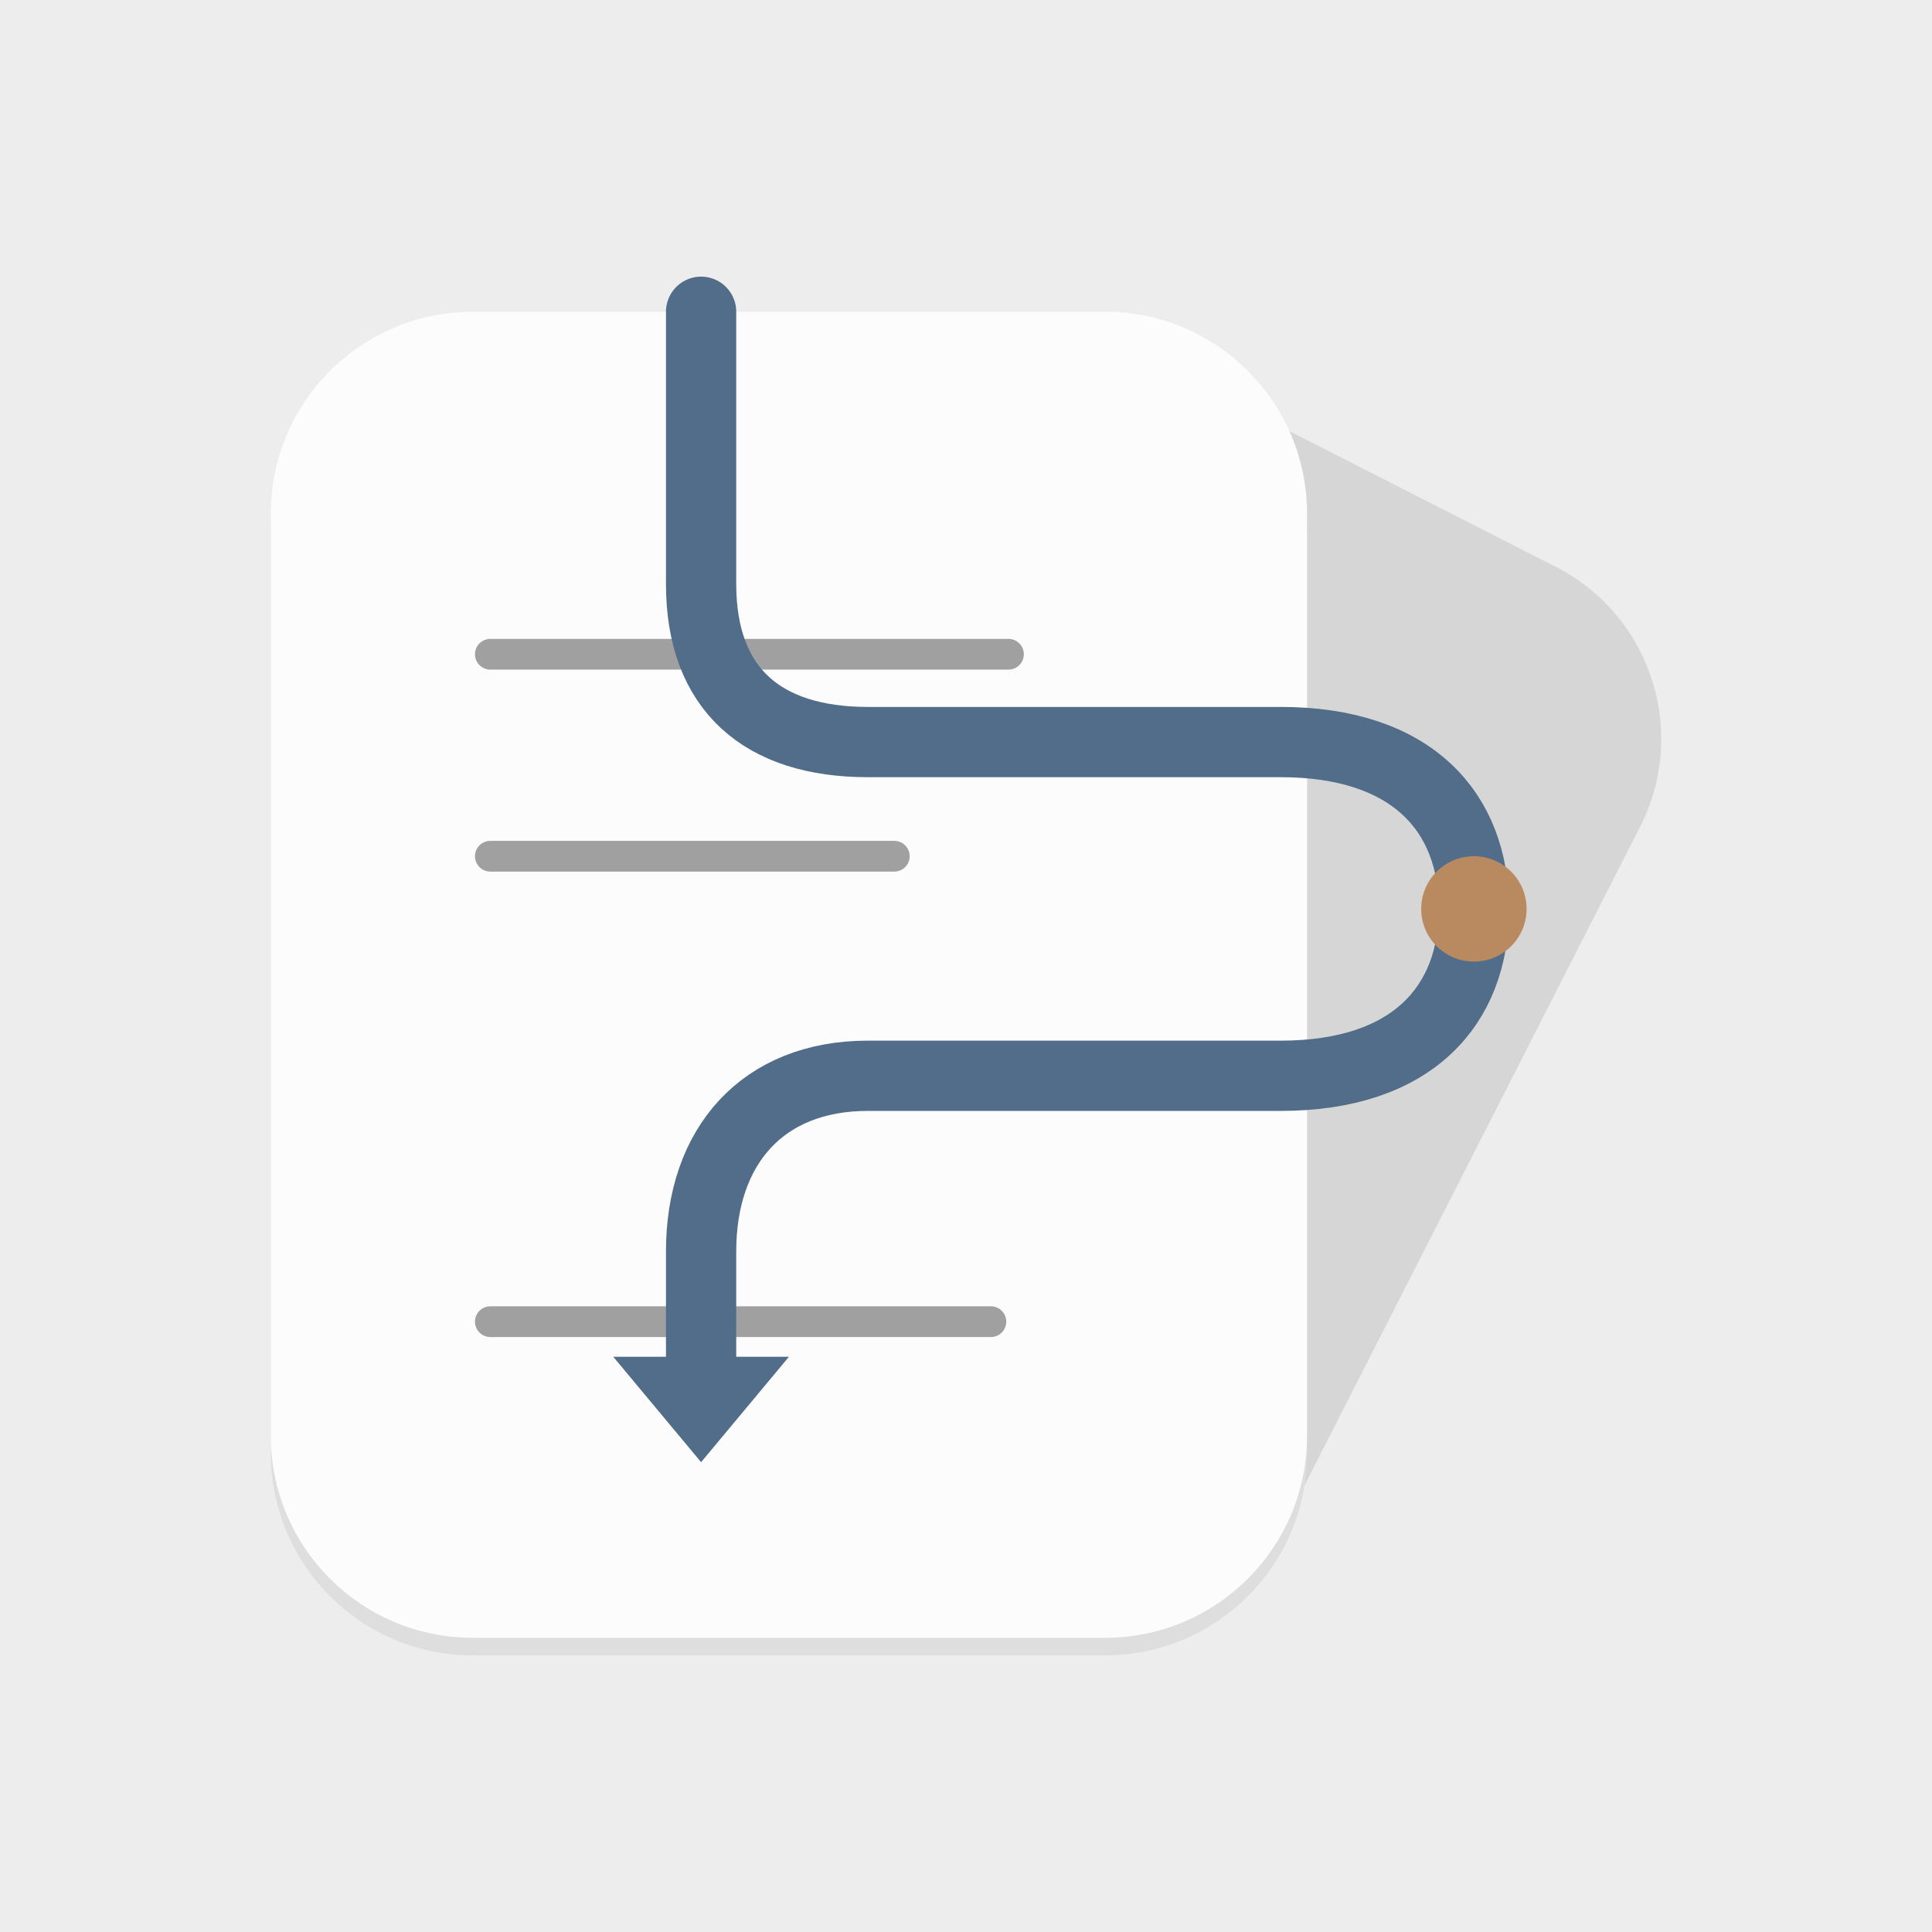
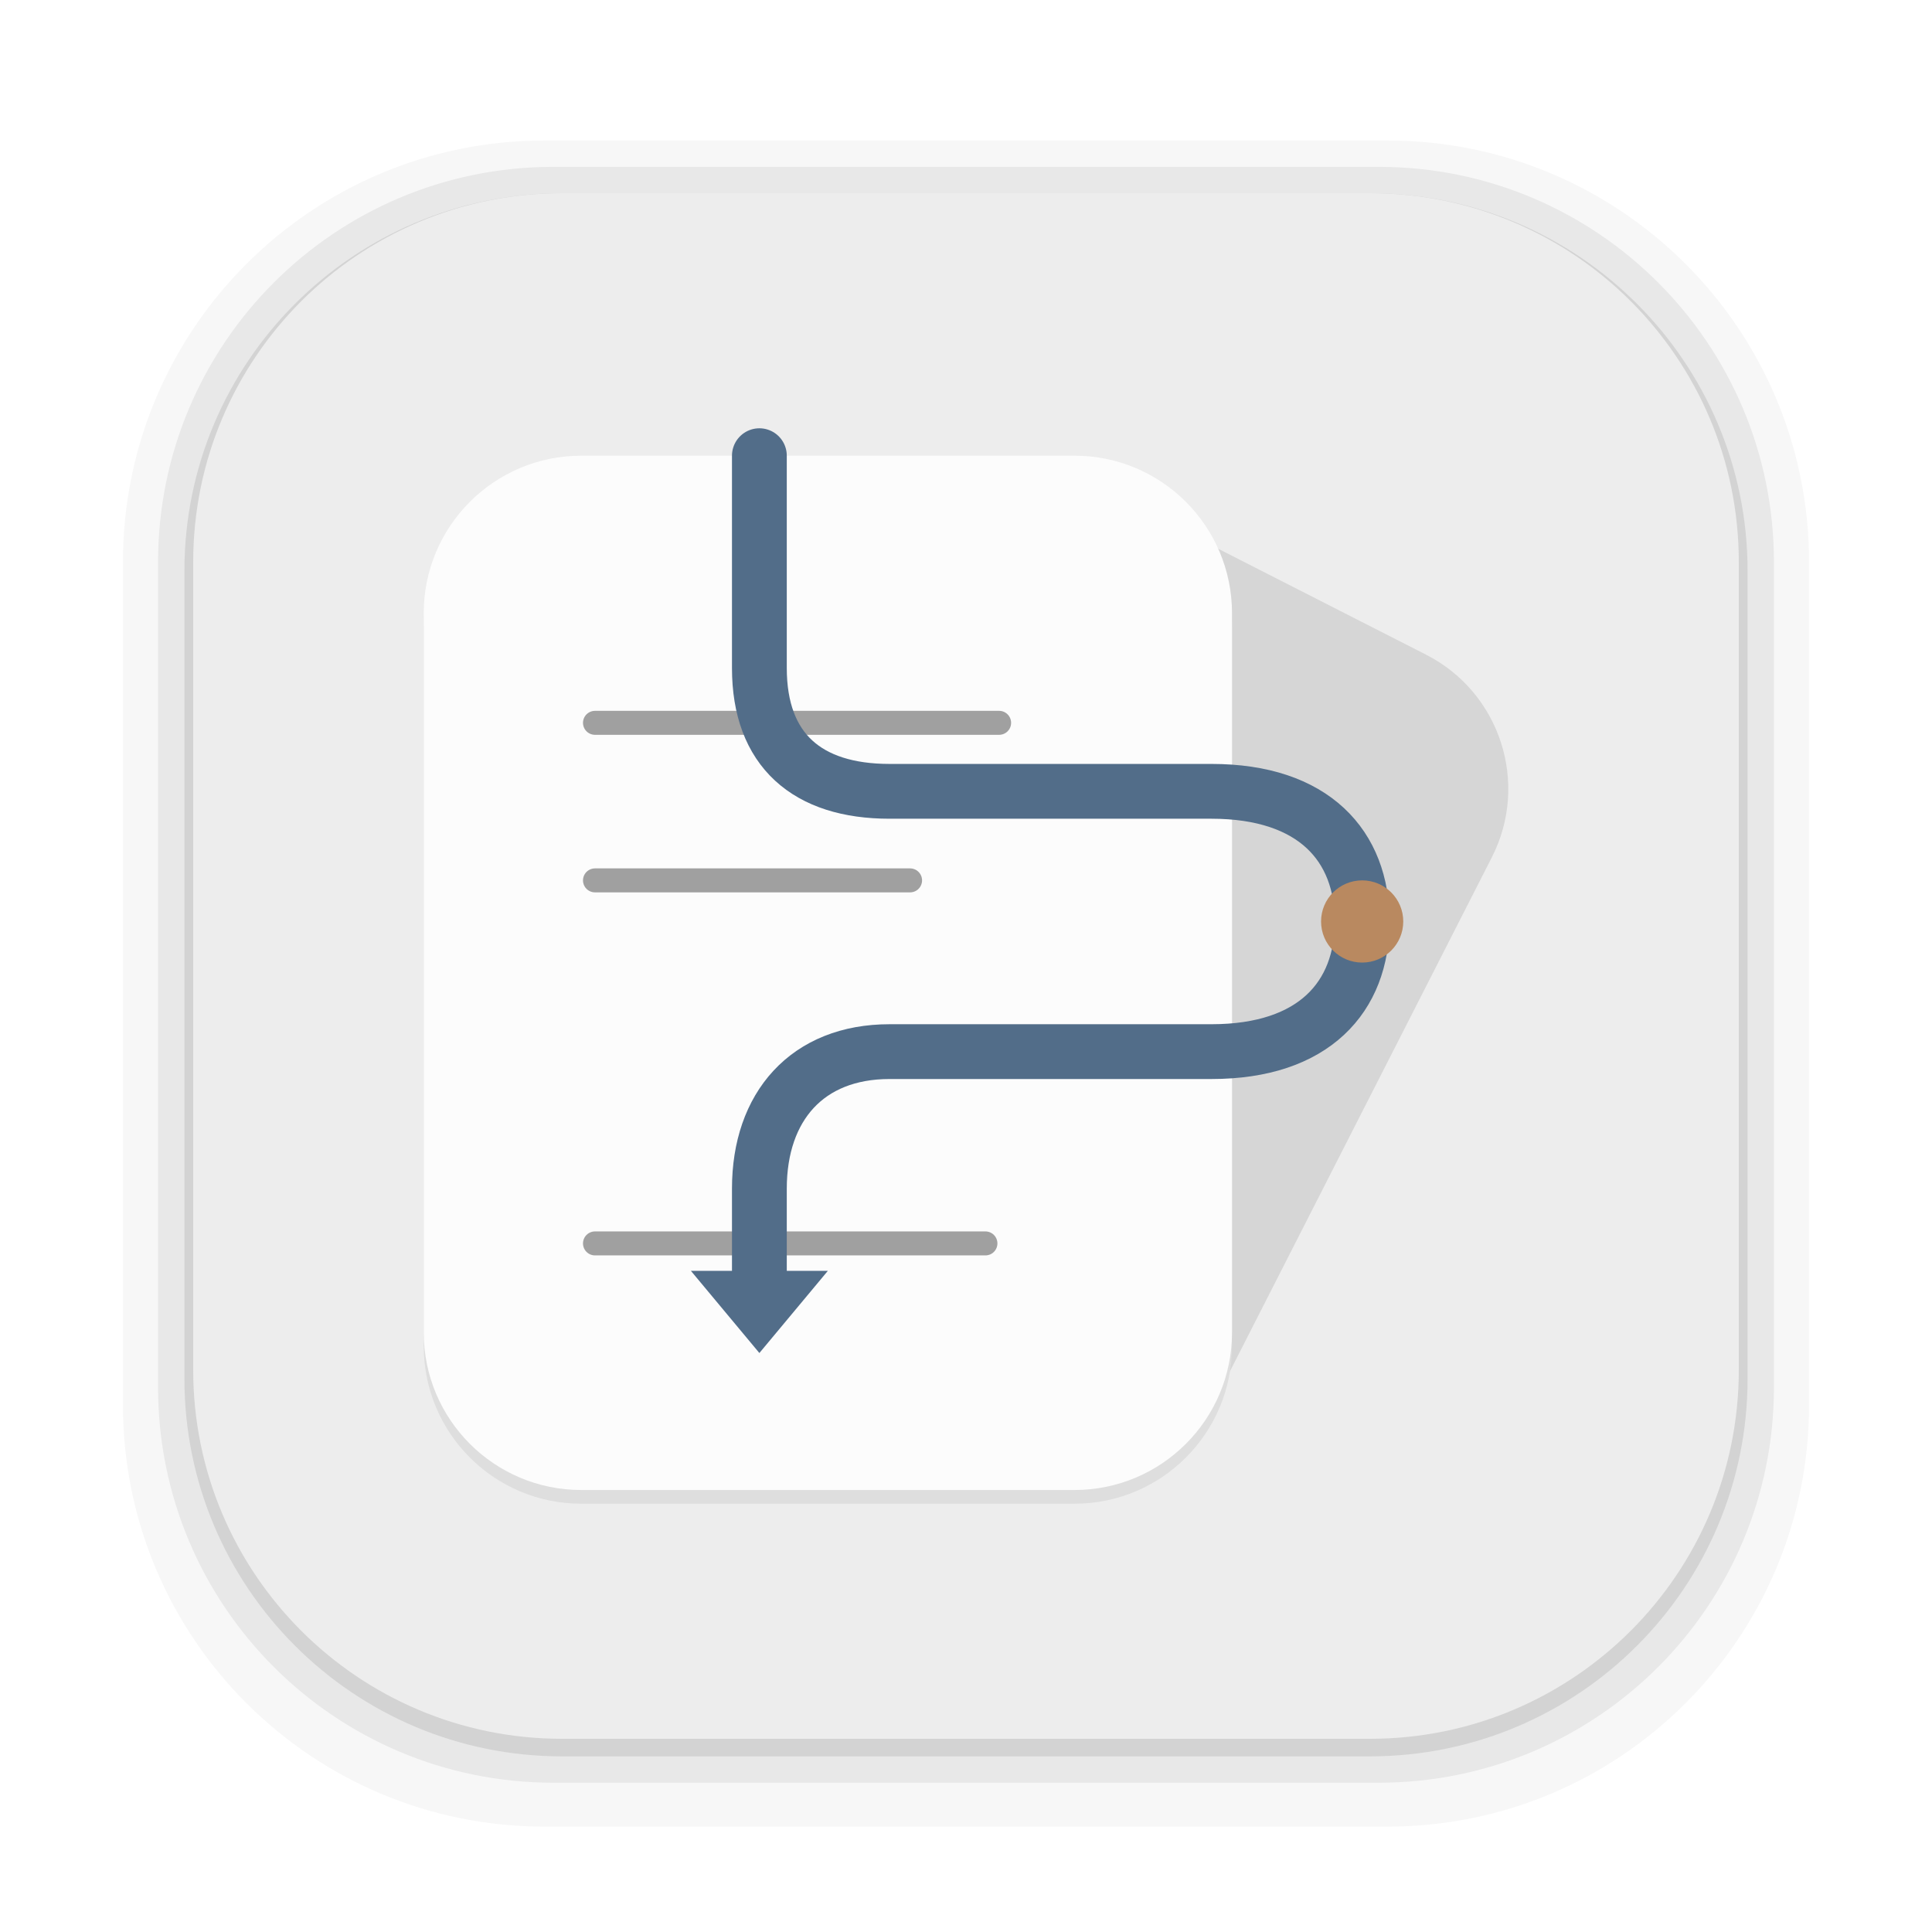
<svg xmlns="http://www.w3.org/2000/svg" width="1024" height="1024" viewBox="0 0 220 220" role="img" aria-labelledby="title desc">
-   <rect width="220" height="220" fill="#ededed" />
-   <g transform="translate(-12.1647 1.5)">
+   <g id="tile-shadow" fill="#000000">
+     <rect x="14" y="16" width="192" height="192" rx="48" opacity="0.035" />
+     <rect x="18" y="19" width="184" height="184" rx="45" opacity="0.06" />
+     <rect x="21" y="22" width="178" height="178" rx="43" opacity="0.09" />
+   </g>
+   <rect x="22" y="22" width="176" height="176" rx="42" fill="#ededed" />
+   <g transform="translate(110 110) scale(0.78) translate(-110 -110) translate(-12.1647 1.5)">
    <rect x="76" y="54" width="101" height="134" rx="22" fill="#d6d6d6" stroke="none" stroke-width="2" transform="translate(12 -10) rotate(27 126.5 110)" />
    <rect x="43" y="36" width="118" height="151" rx="23" fill="#dedede" stroke="none" stroke-width="2" />
    <rect x="43" y="34" width="118" height="151" rx="23" fill="#fcfcfc" stroke="none" stroke-width="2" />
    <path d="M68 73H127M68 96H114M68 149H125" fill="none" stroke="#a0a0a0" stroke-linecap="round" stroke-width="3.5" />
    <path d="M92 34V65C92 77 99 83 111 83H158C173 83 180 91 180 102C180 113 173 121 158 121H111C99 121 92 129 92 141V157" fill="none" stroke="#526d89" stroke-linecap="round" stroke-linejoin="round" stroke-width="8" />
    <path d="M82 153L92 165L102 153" fill="#526d89" />
    <circle cx="180" cy="102" r="6" fill="#b98960" />
  </g>
</svg>
